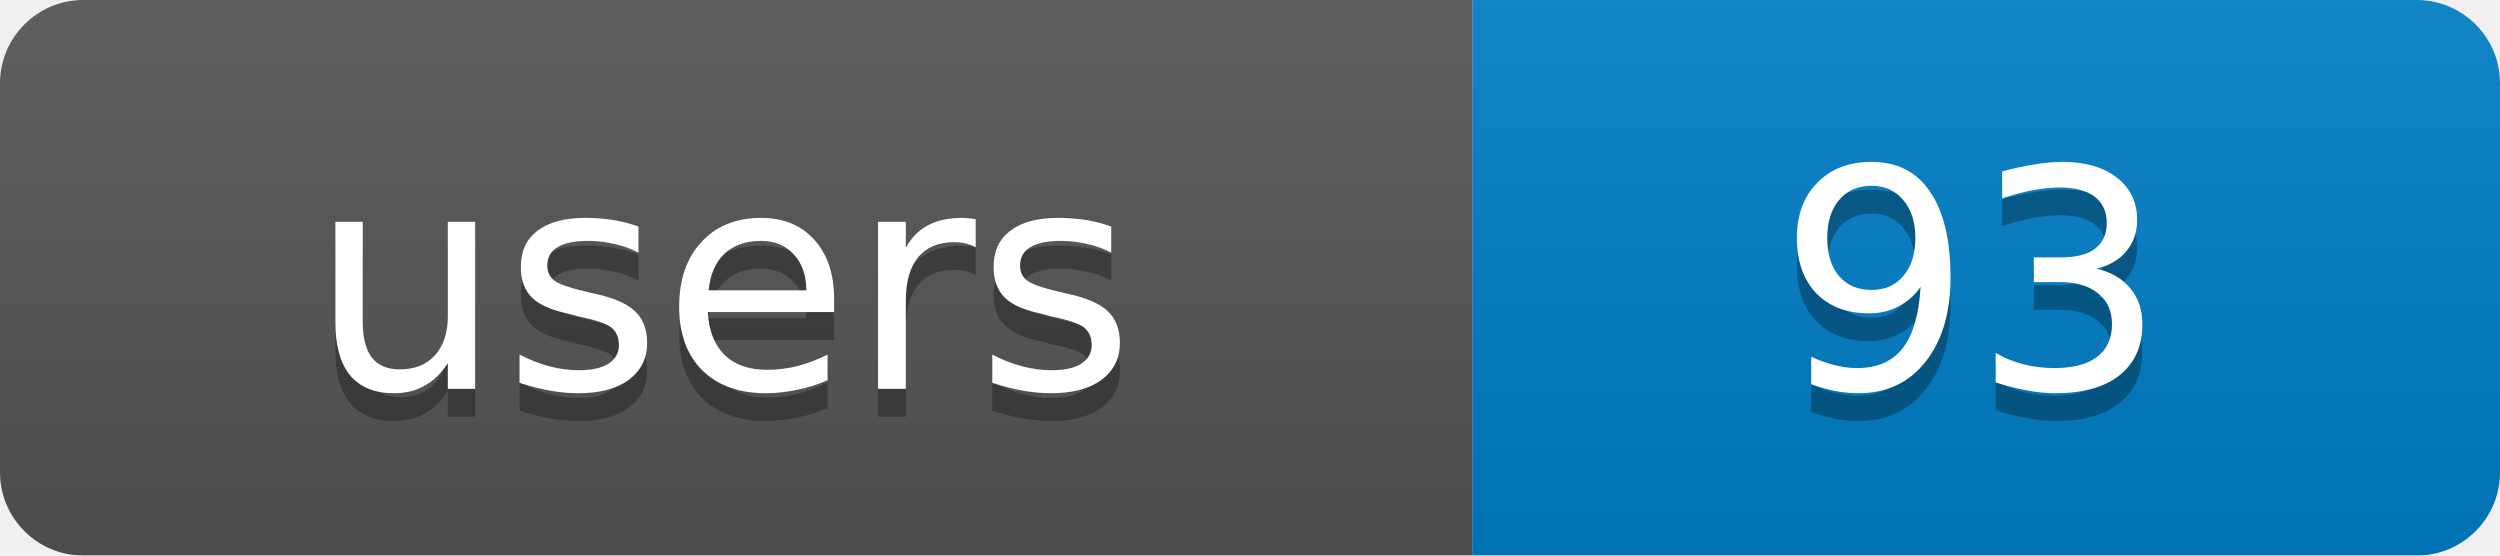
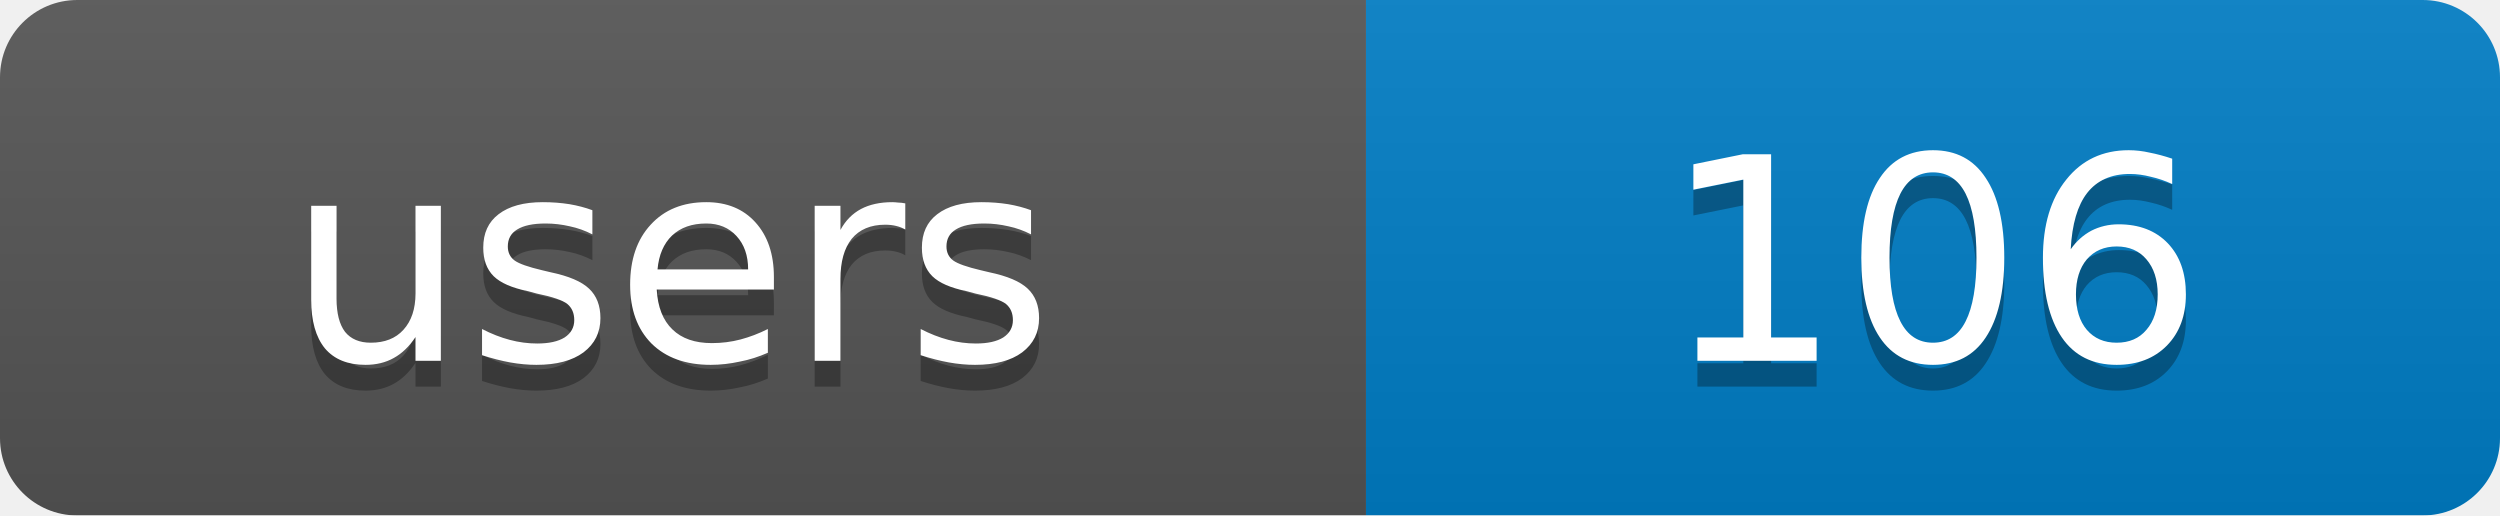
- <svg xmlns="http://www.w3.org/2000/svg" width="90" height="20">
+ <svg xmlns="http://www.w3.org/2000/svg" width="97" height="20">
  <linearGradient id="b" x2="0" y2="100%">
    <stop offset="0" stop-color="#bbb" stop-opacity=".1" />
    <stop offset="1" stop-opacity=".1" />
  </linearGradient>
  <mask id="a">
-     <rect width="90" height="20" rx="3" fill="#fff" />
+     <rect width="97" height="20" rx="3" fill="#fff" />
  </mask>
  <g mask="url(#a)">
    <rect width="53" height="20" fill="#555" />
-     <rect x="53" width="37" height="20" fill="#007ec6" />
-     <rect width="90" height="20" fill="url(#b)" />
+     <rect x="53" width="44" height="20" fill="#007ec6" />
+     <rect width="97" height="20" fill="url(#b)" />
  </g>
  <g fill="#fff" text-anchor="middle" font-family="DejaVu Sans,Verdana,Geneva,sans-serif" font-size="11">
    <text x="26" y="15" fill="#010101" fill-opacity=".3">users</text>
-     <text x="71" y="15" fill="#010101" fill-opacity=".3">93</text>
+     <text x="75" y="15" fill="#010101" fill-opacity=".3">106</text>
    <text x="26" y="14">users</text>
-     <text x="71" y="14">93</text>
+     <text x="75" y="14">106</text>
  </g>
</svg>
